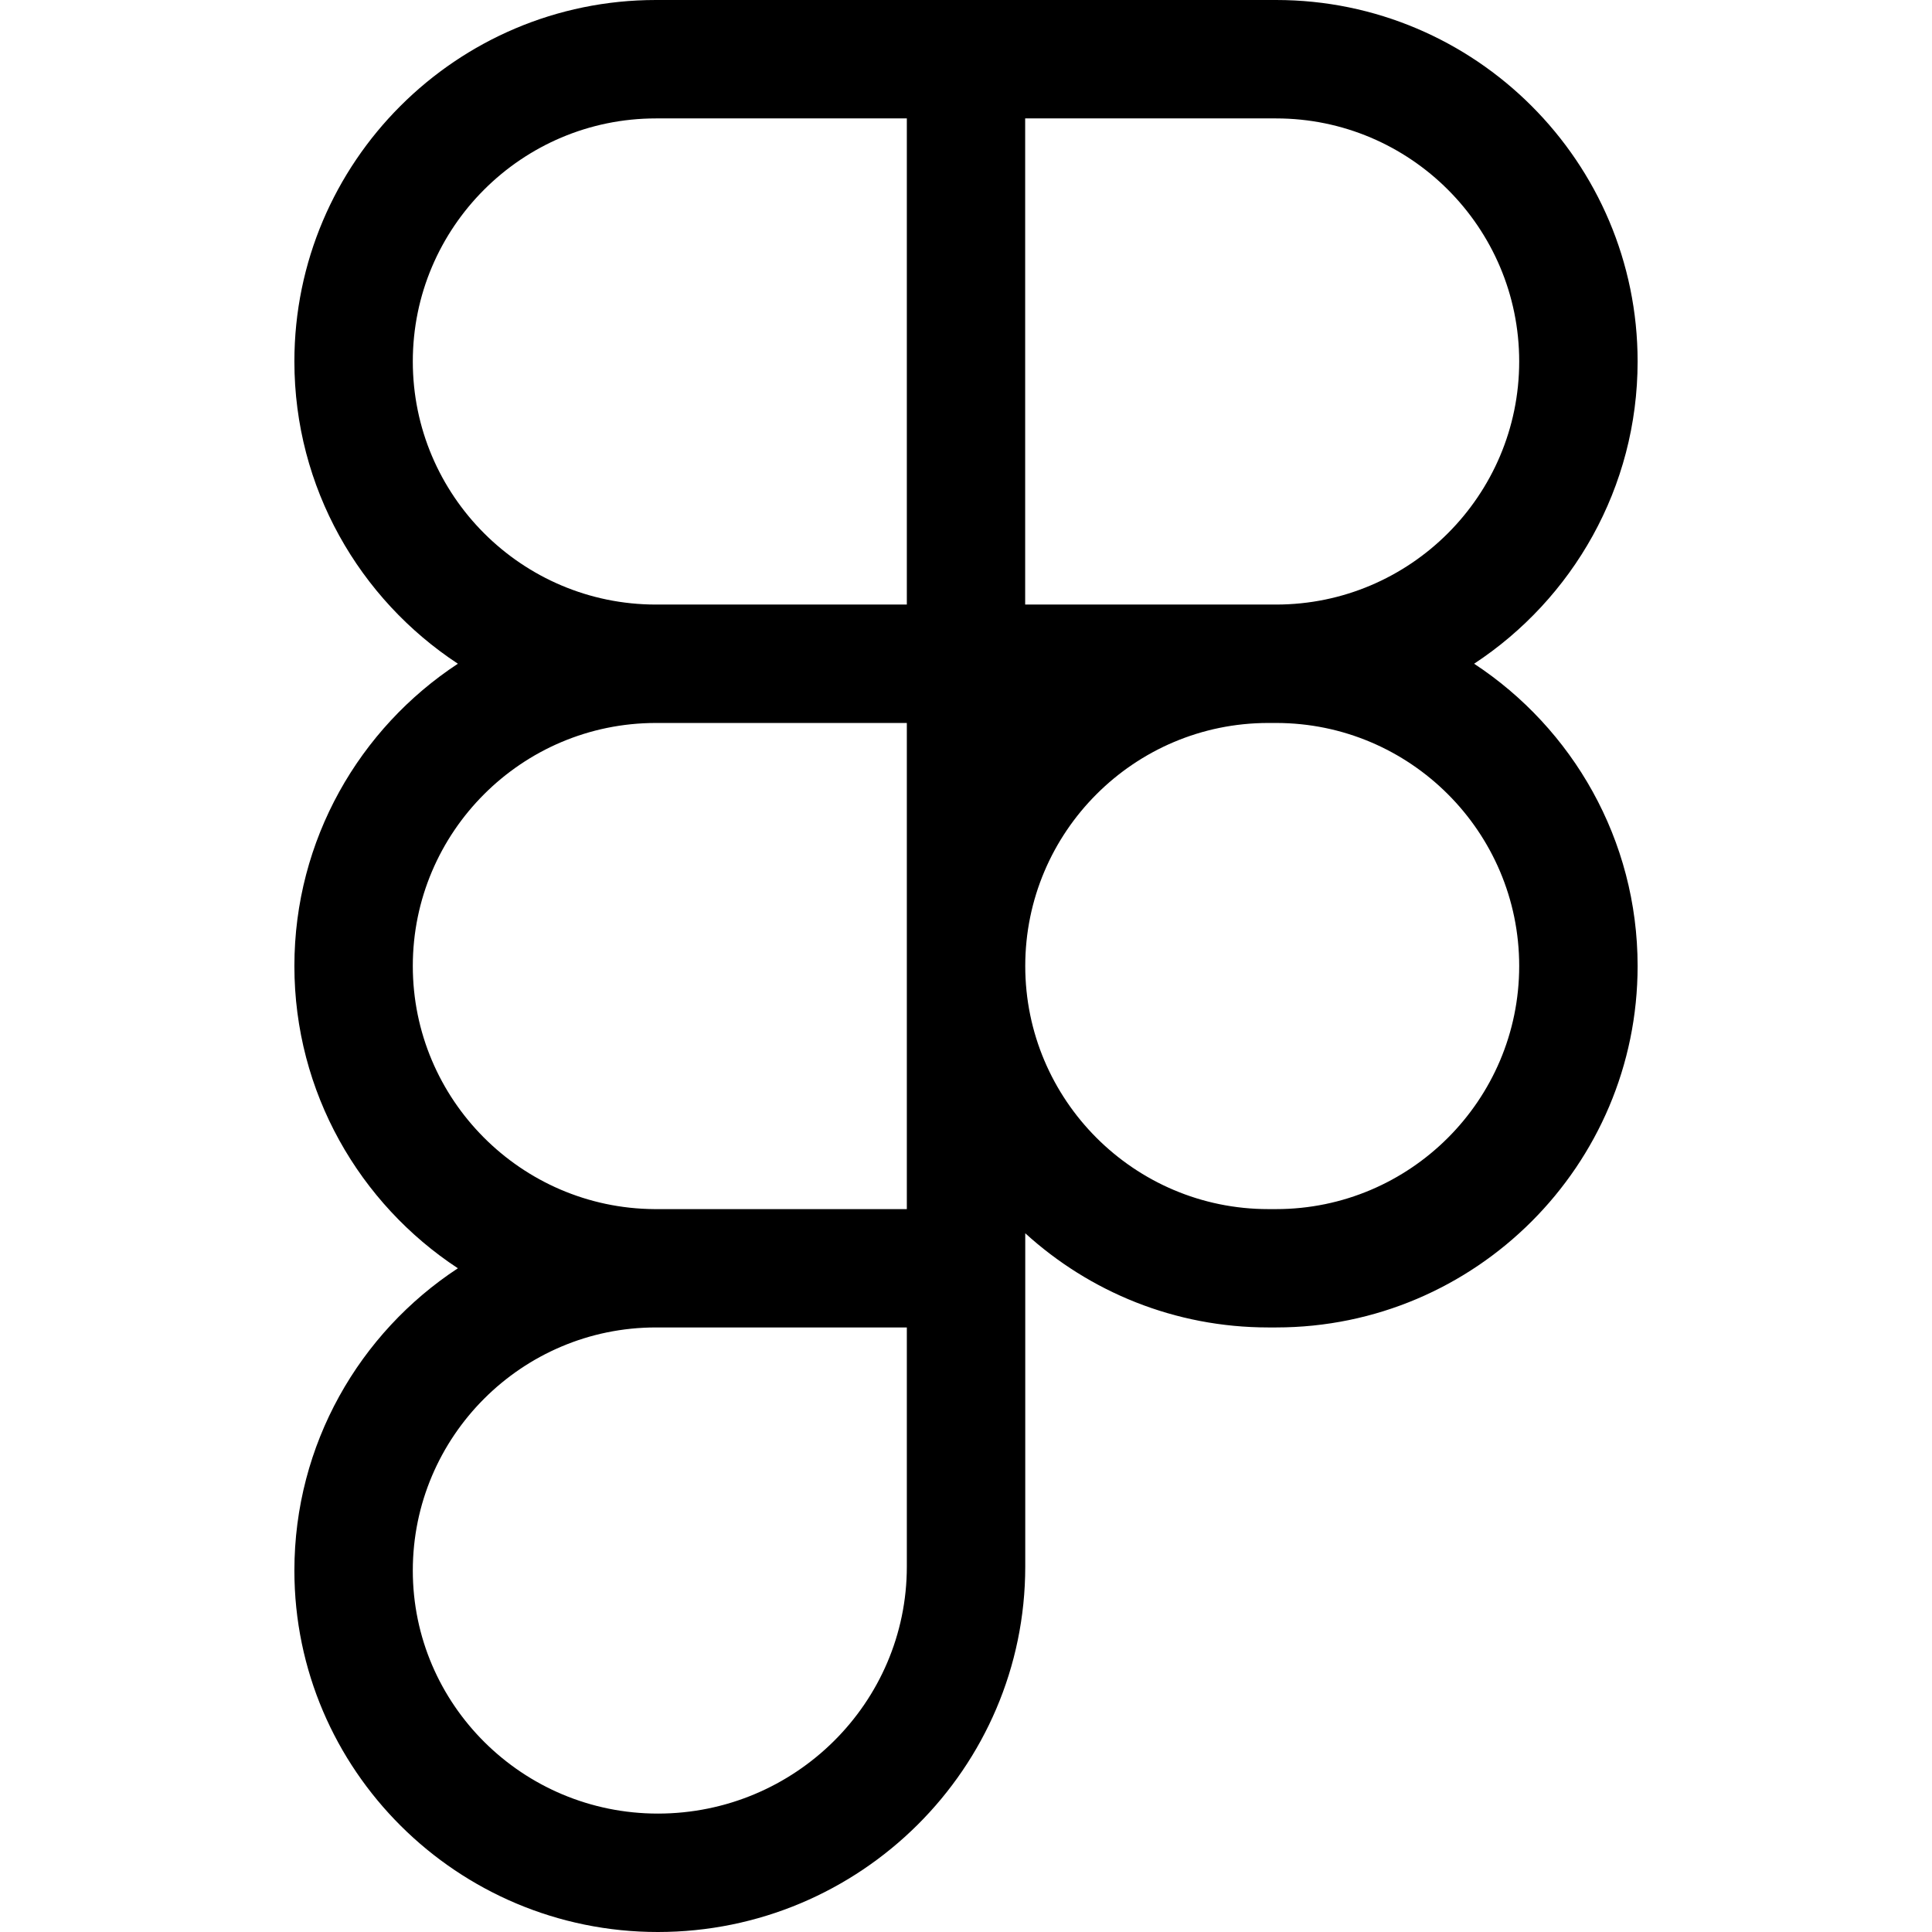
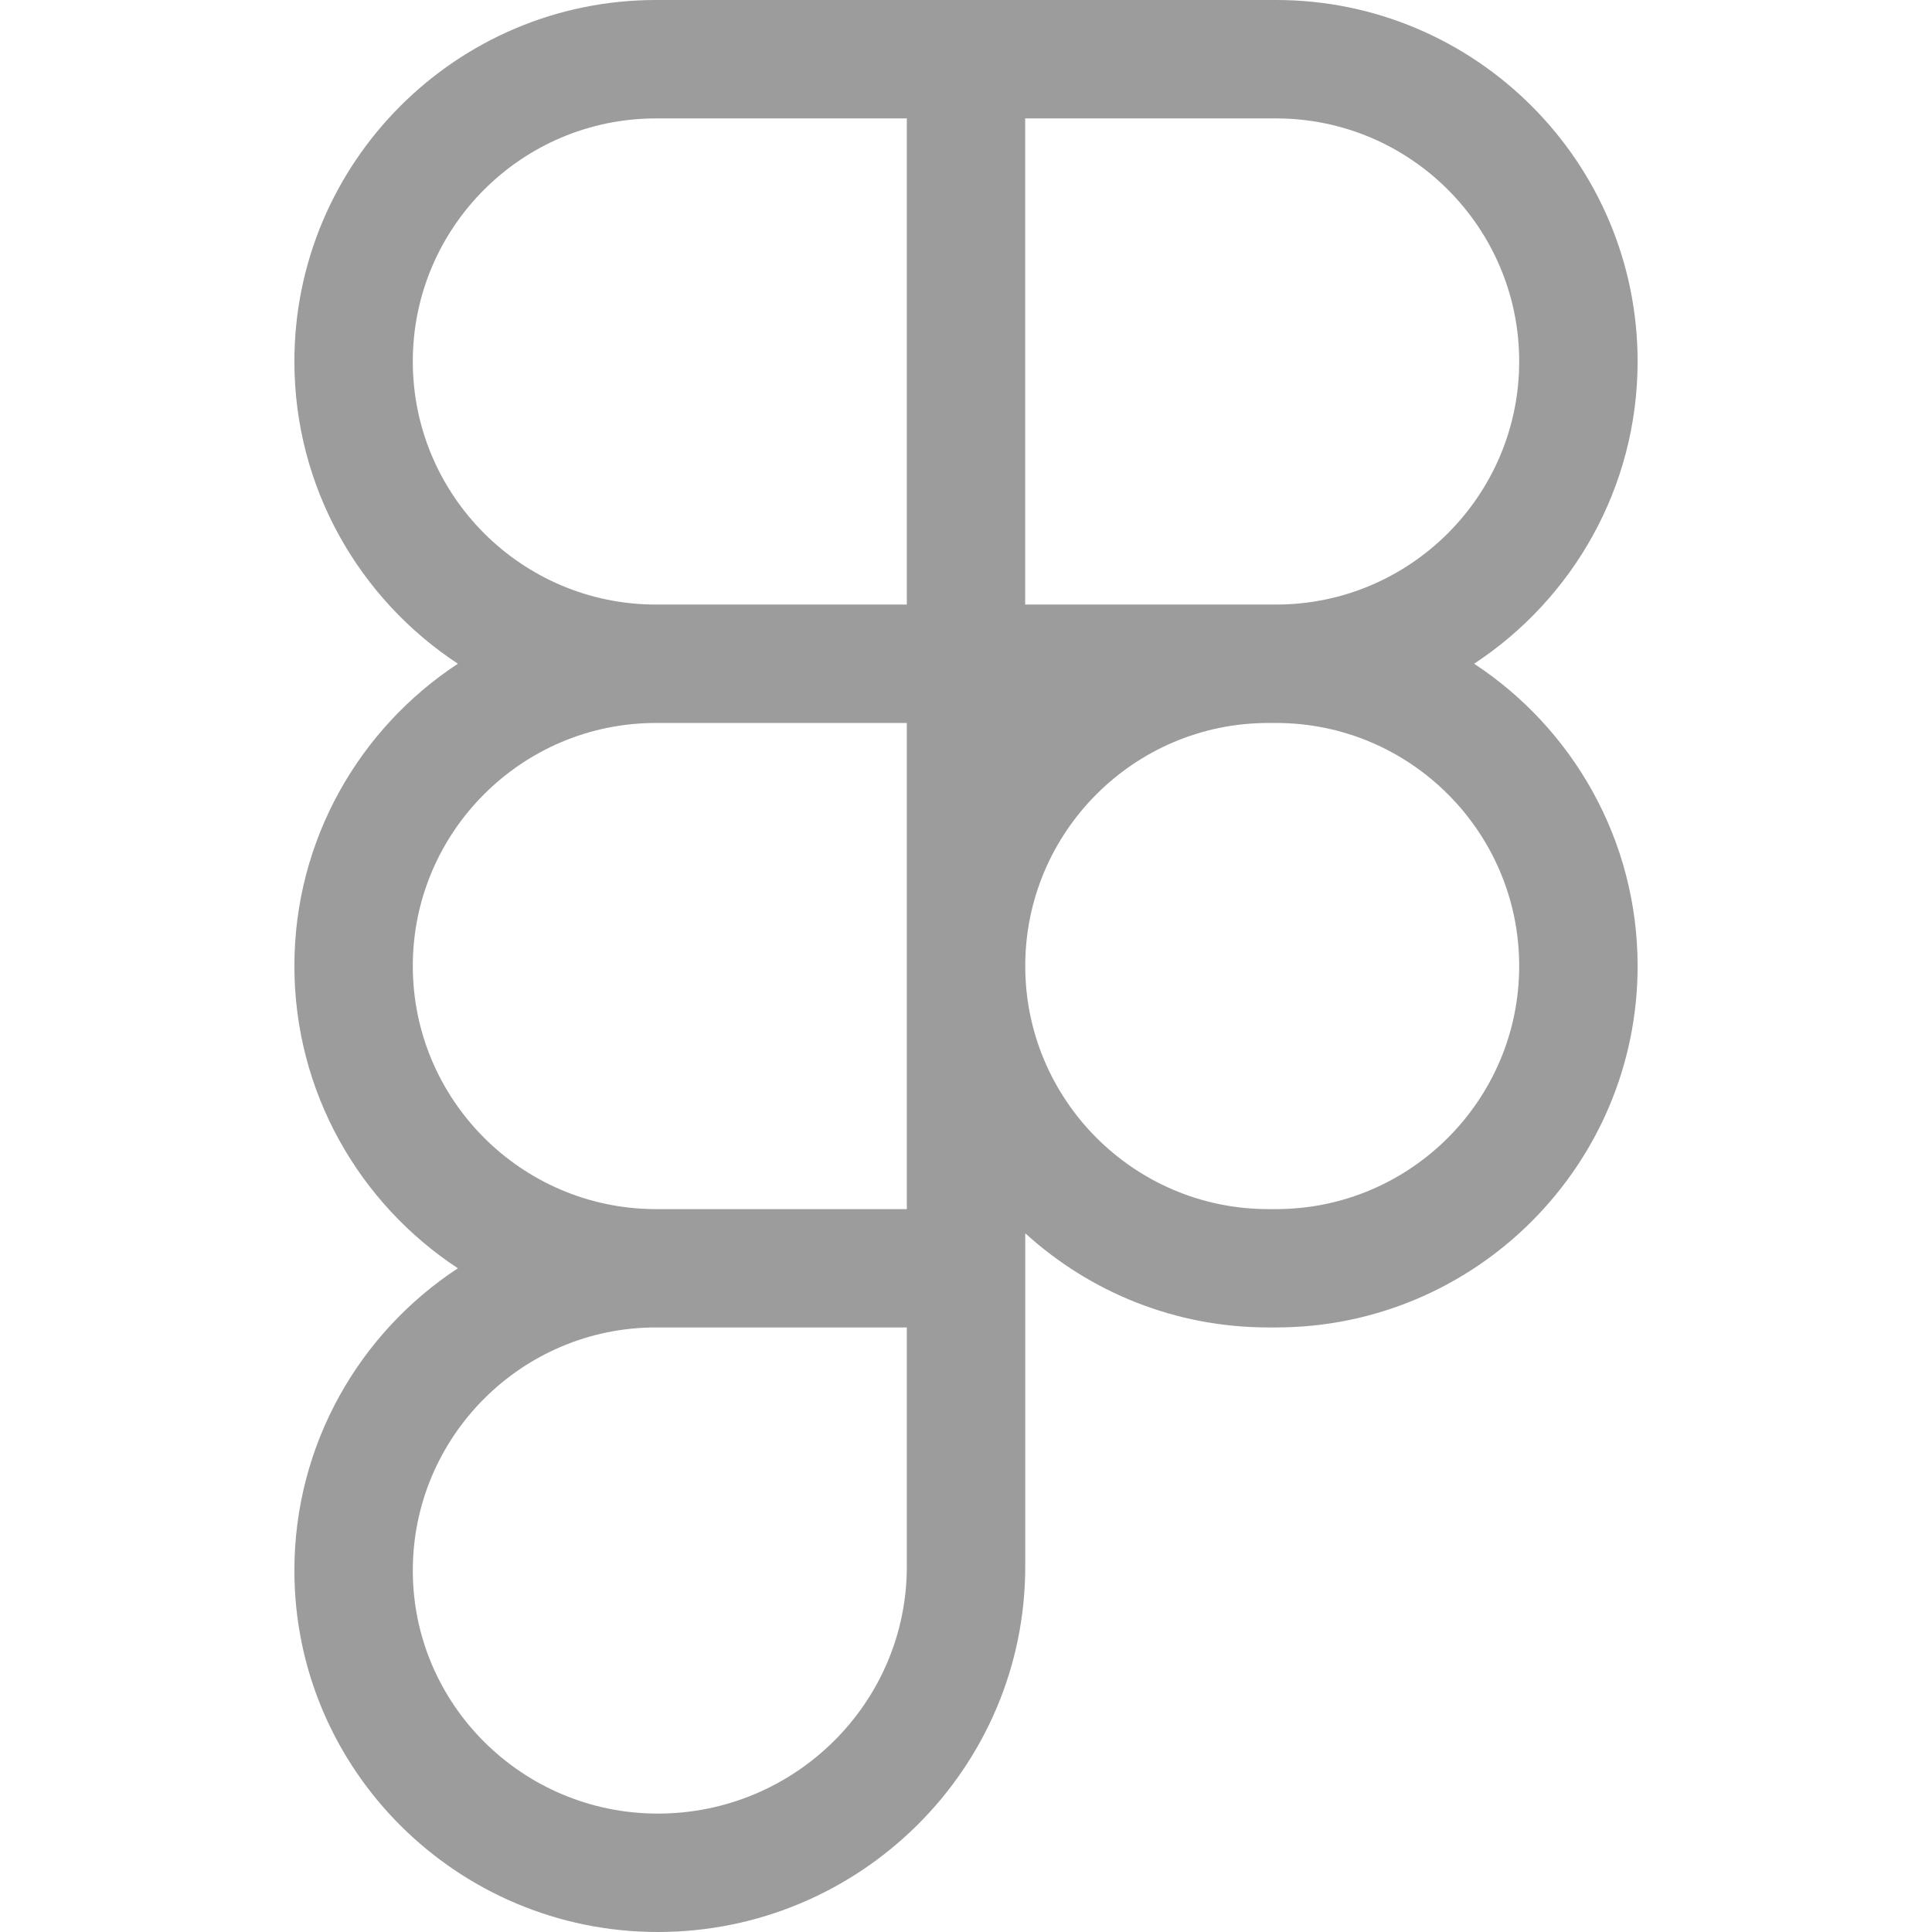
- <svg xmlns="http://www.w3.org/2000/svg" version="1.1" id="Capa_1" x="0px" y="0px" viewBox="0 0 24 24" style="enable-background:new 0 0 24 24;" xml:space="preserve" width="512" height="512">
-   <g id="Group">
-     <g id="Rectangle_55_x5F_2">
-       <path d="M18.312,8.245c1.222-0.803,2.031-2.187,2.031-3.755c0-2.476-2.015-4.49-4.491-4.49H8.148C5.672,0,3.657,2.014,3.657,4.49    c0,1.568,0.809,2.952,2.031,3.755C4.466,9.048,3.657,10.432,3.657,12s0.809,2.952,2.031,3.755    c-1.222,0.802-2.031,2.186-2.031,3.755c0,2.476,2.025,4.49,4.515,4.49c2.516,0,4.564-2.036,4.564-4.539V15.32    c0.798,0.727,1.858,1.17,3.019,1.17h0.097c2.476,0,4.491-2.014,4.491-4.49C20.343,10.432,19.534,9.048,18.312,8.245z     M12.735,1.471h3.117c1.665,0,3.02,1.354,3.02,3.019s-1.355,3.02-3.02,3.02h-3.117V1.471z M5.128,4.49    c0-1.665,1.355-3.019,3.02-3.019h3.117V7.51H8.148C6.483,7.51,5.128,6.155,5.128,4.49z M5.128,12c0-1.665,1.355-3.019,3.02-3.019    h3.117v6.039H8.129C6.473,15.009,5.128,13.658,5.128,12z M11.265,19.461c0,1.692-1.388,3.068-3.093,3.068    c-1.678,0-3.044-1.354-3.044-3.019s1.355-3.02,3.02-3.02h3.117V19.461z M15.852,15.02h-0.097c-1.665,0-3.019-1.355-3.019-3.02    s1.354-3.019,3.019-3.019h0.097c1.665,0,3.02,1.354,3.02,3.019S17.517,15.02,15.852,15.02z" />
-     </g>
-     <g id="Rectangle_55_x5F_4">
-       <path d="M8.148,15.019c-0.007,0-0.013,0-0.019,0h3.136v0H8.148z" />
+ <svg xmlns="http://www.w3.org/2000/svg" version="1.1" id="Capa_1" x="0px" y="0px" viewBox="0 0 24 24" style="enable-background:new 0 0 24 24;" xml:space="preserve" width="300" height="300">
+   <g width="100%" height="100%" transform="matrix(1,0,0,1,0,0)">
+     <g id="Group">
+       <g id="Rectangle_55_x5F_2">
+         <path d="M18.312,8.245c1.222-0.803,2.031-2.187,2.031-3.755c0-2.476-2.015-4.49-4.491-4.49H8.148C5.672,0,3.657,2.014,3.657,4.49    c0,1.568,0.809,2.952,2.031,3.755C4.466,9.048,3.657,10.432,3.657,12s0.809,2.952,2.031,3.755    c-1.222,0.802-2.031,2.186-2.031,3.755c0,2.476,2.025,4.49,4.515,4.49c2.516,0,4.564-2.036,4.564-4.539V15.32    c0.798,0.727,1.858,1.17,3.019,1.17h0.097c2.476,0,4.491-2.014,4.491-4.49C20.343,10.432,19.534,9.048,18.312,8.245z     M12.735,1.471h3.117c1.665,0,3.02,1.354,3.02,3.019s-1.355,3.02-3.02,3.02h-3.117V1.471z M5.128,4.49    c0-1.665,1.355-3.019,3.02-3.019h3.117V7.51H8.148C6.483,7.51,5.128,6.155,5.128,4.49z M5.128,12c0-1.665,1.355-3.019,3.02-3.019    h3.117v6.039H8.129C6.473,15.009,5.128,13.658,5.128,12z M11.265,19.461c0,1.692-1.388,3.068-3.093,3.068    c-1.678,0-3.044-1.354-3.044-3.019s1.355-3.02,3.02-3.02h3.117V19.461z M15.852,15.02h-0.097c-1.665,0-3.019-1.355-3.019-3.02    s1.354-3.019,3.019-3.019h0.097c1.665,0,3.02,1.354,3.02,3.019S17.517,15.02,15.852,15.02z" fill="#9c9c9c" fill-opacity="1" data-original-color="#000000ff" stroke="none" stroke-opacity="1" />
+       </g>
+       <g id="Rectangle_55_x5F_4">
+         <path d="M8.148,15.019c-0.007,0-0.013,0-0.019,0h3.136v0H8.148z" fill="#9c9c9c" fill-opacity="1" data-original-color="#000000ff" stroke="none" stroke-opacity="1" />
+       </g>
    </g>
  </g>
</svg>
